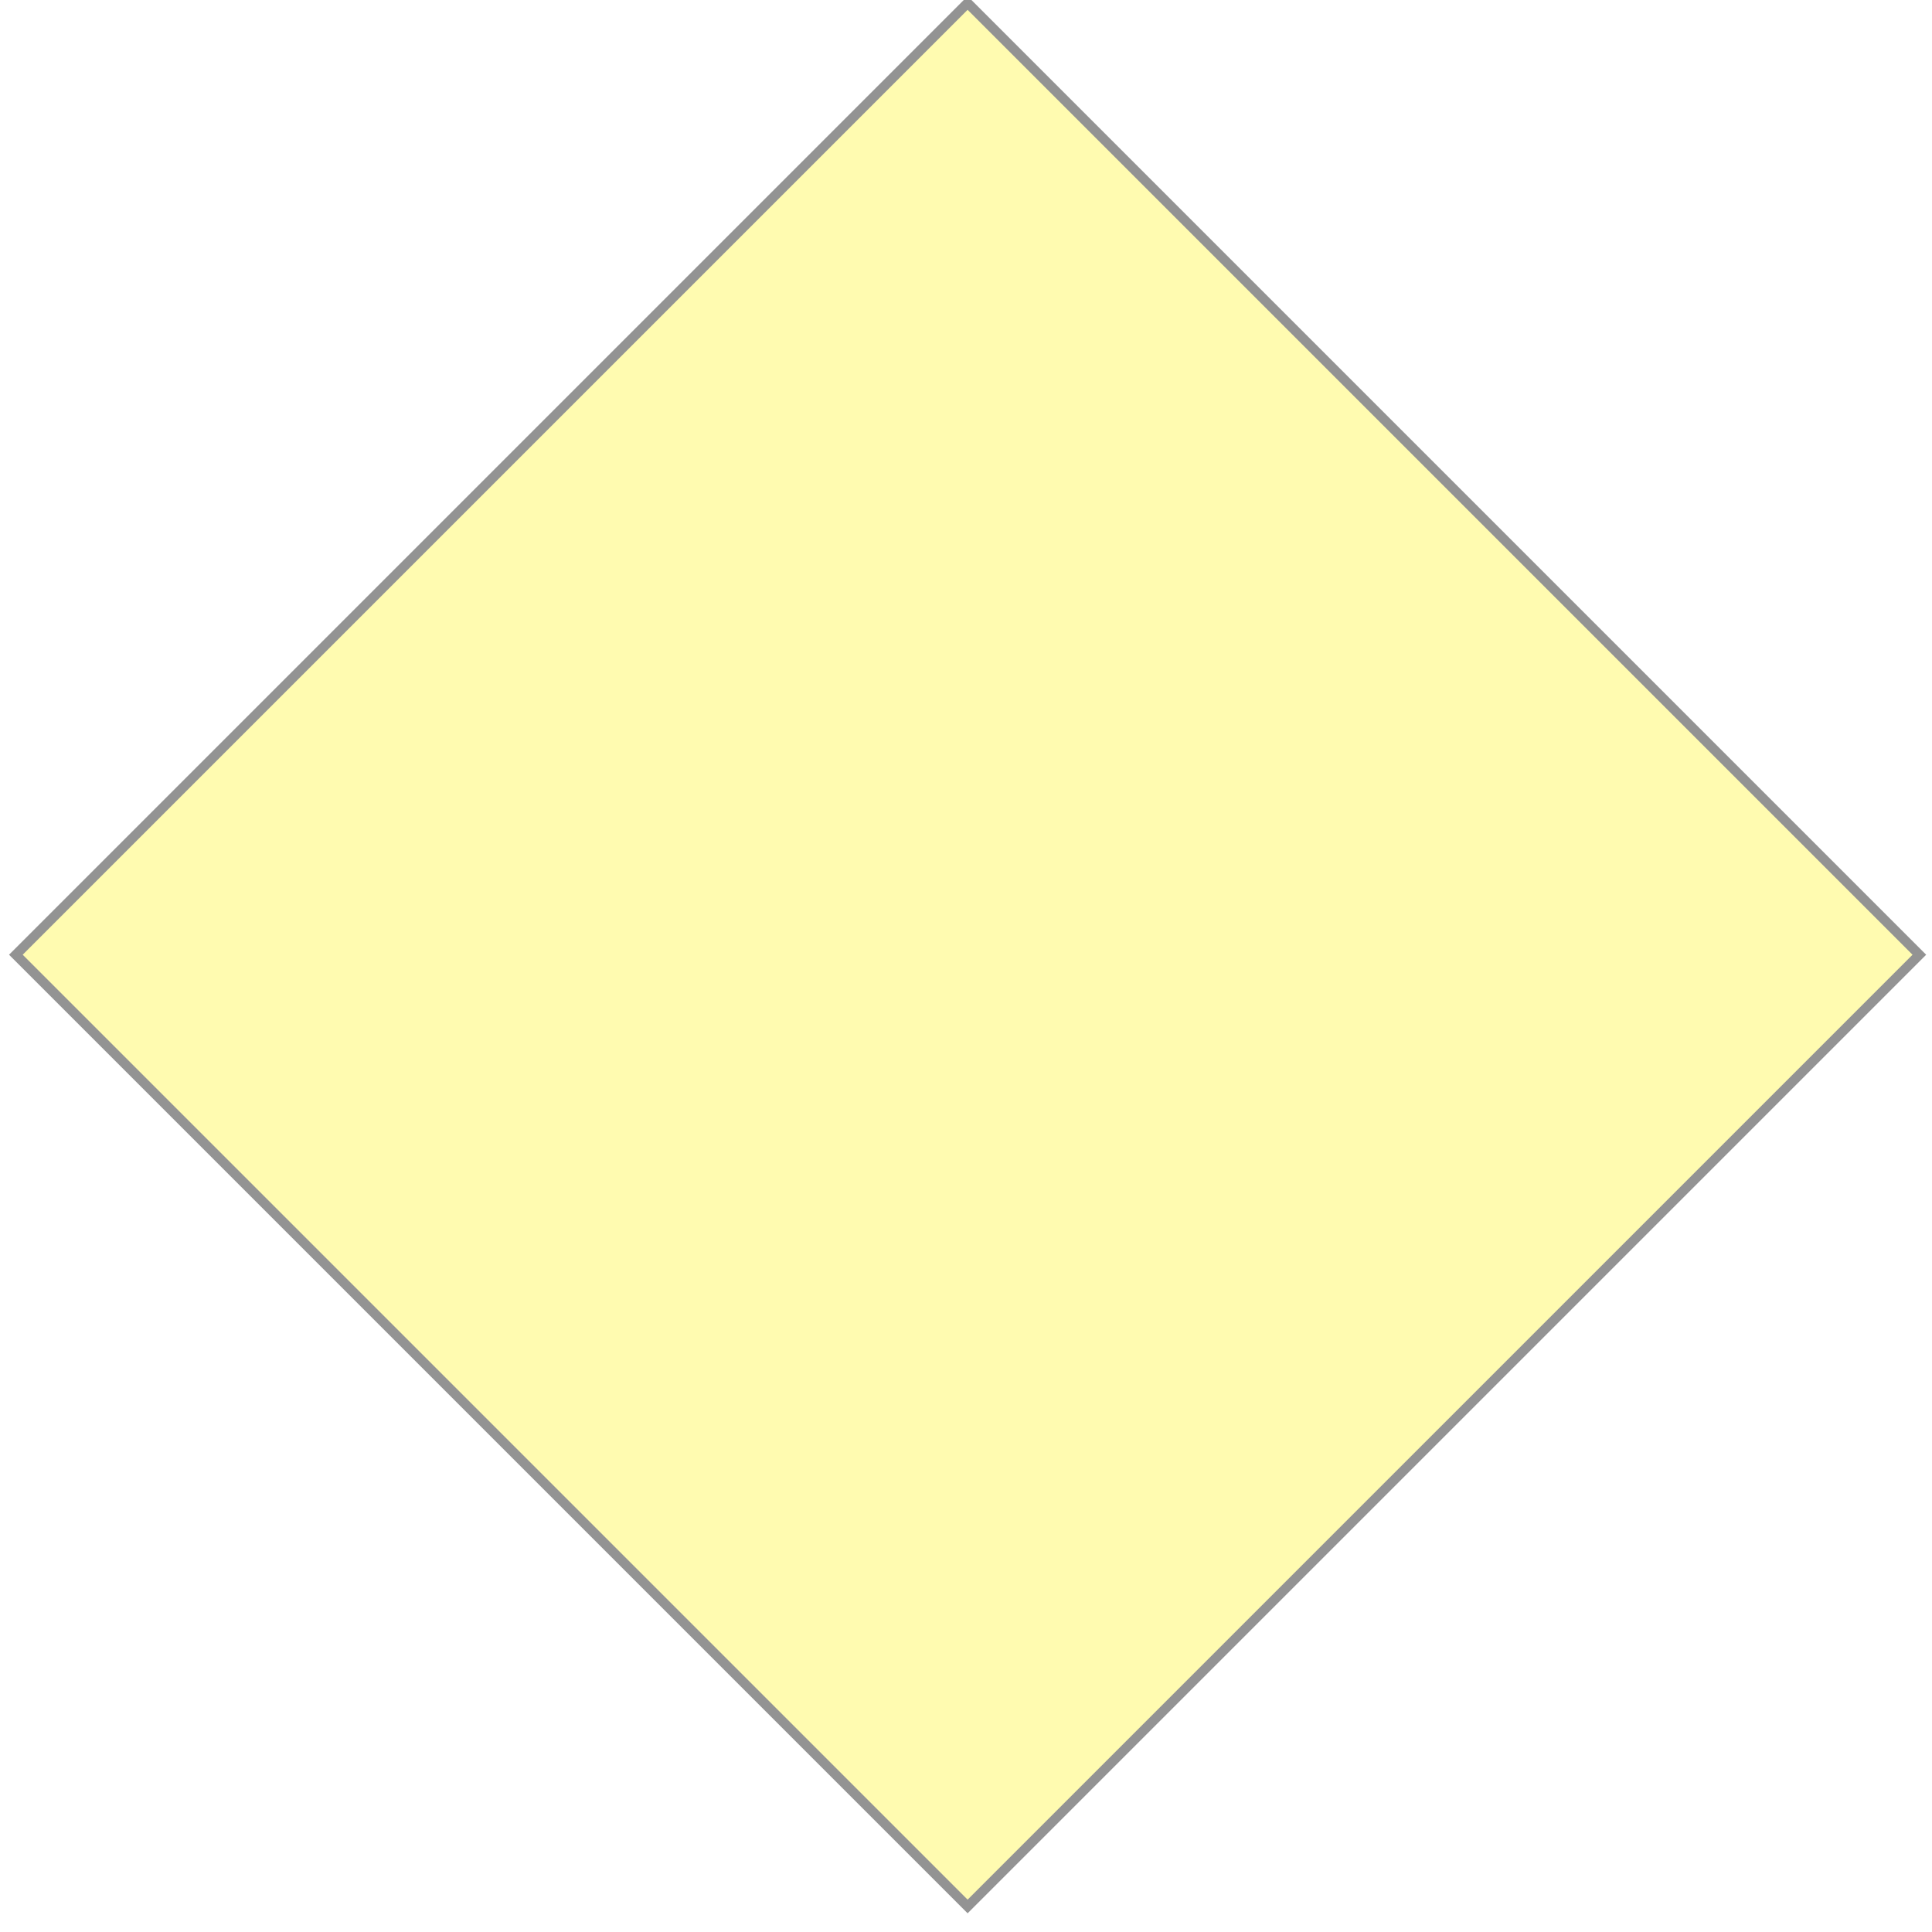
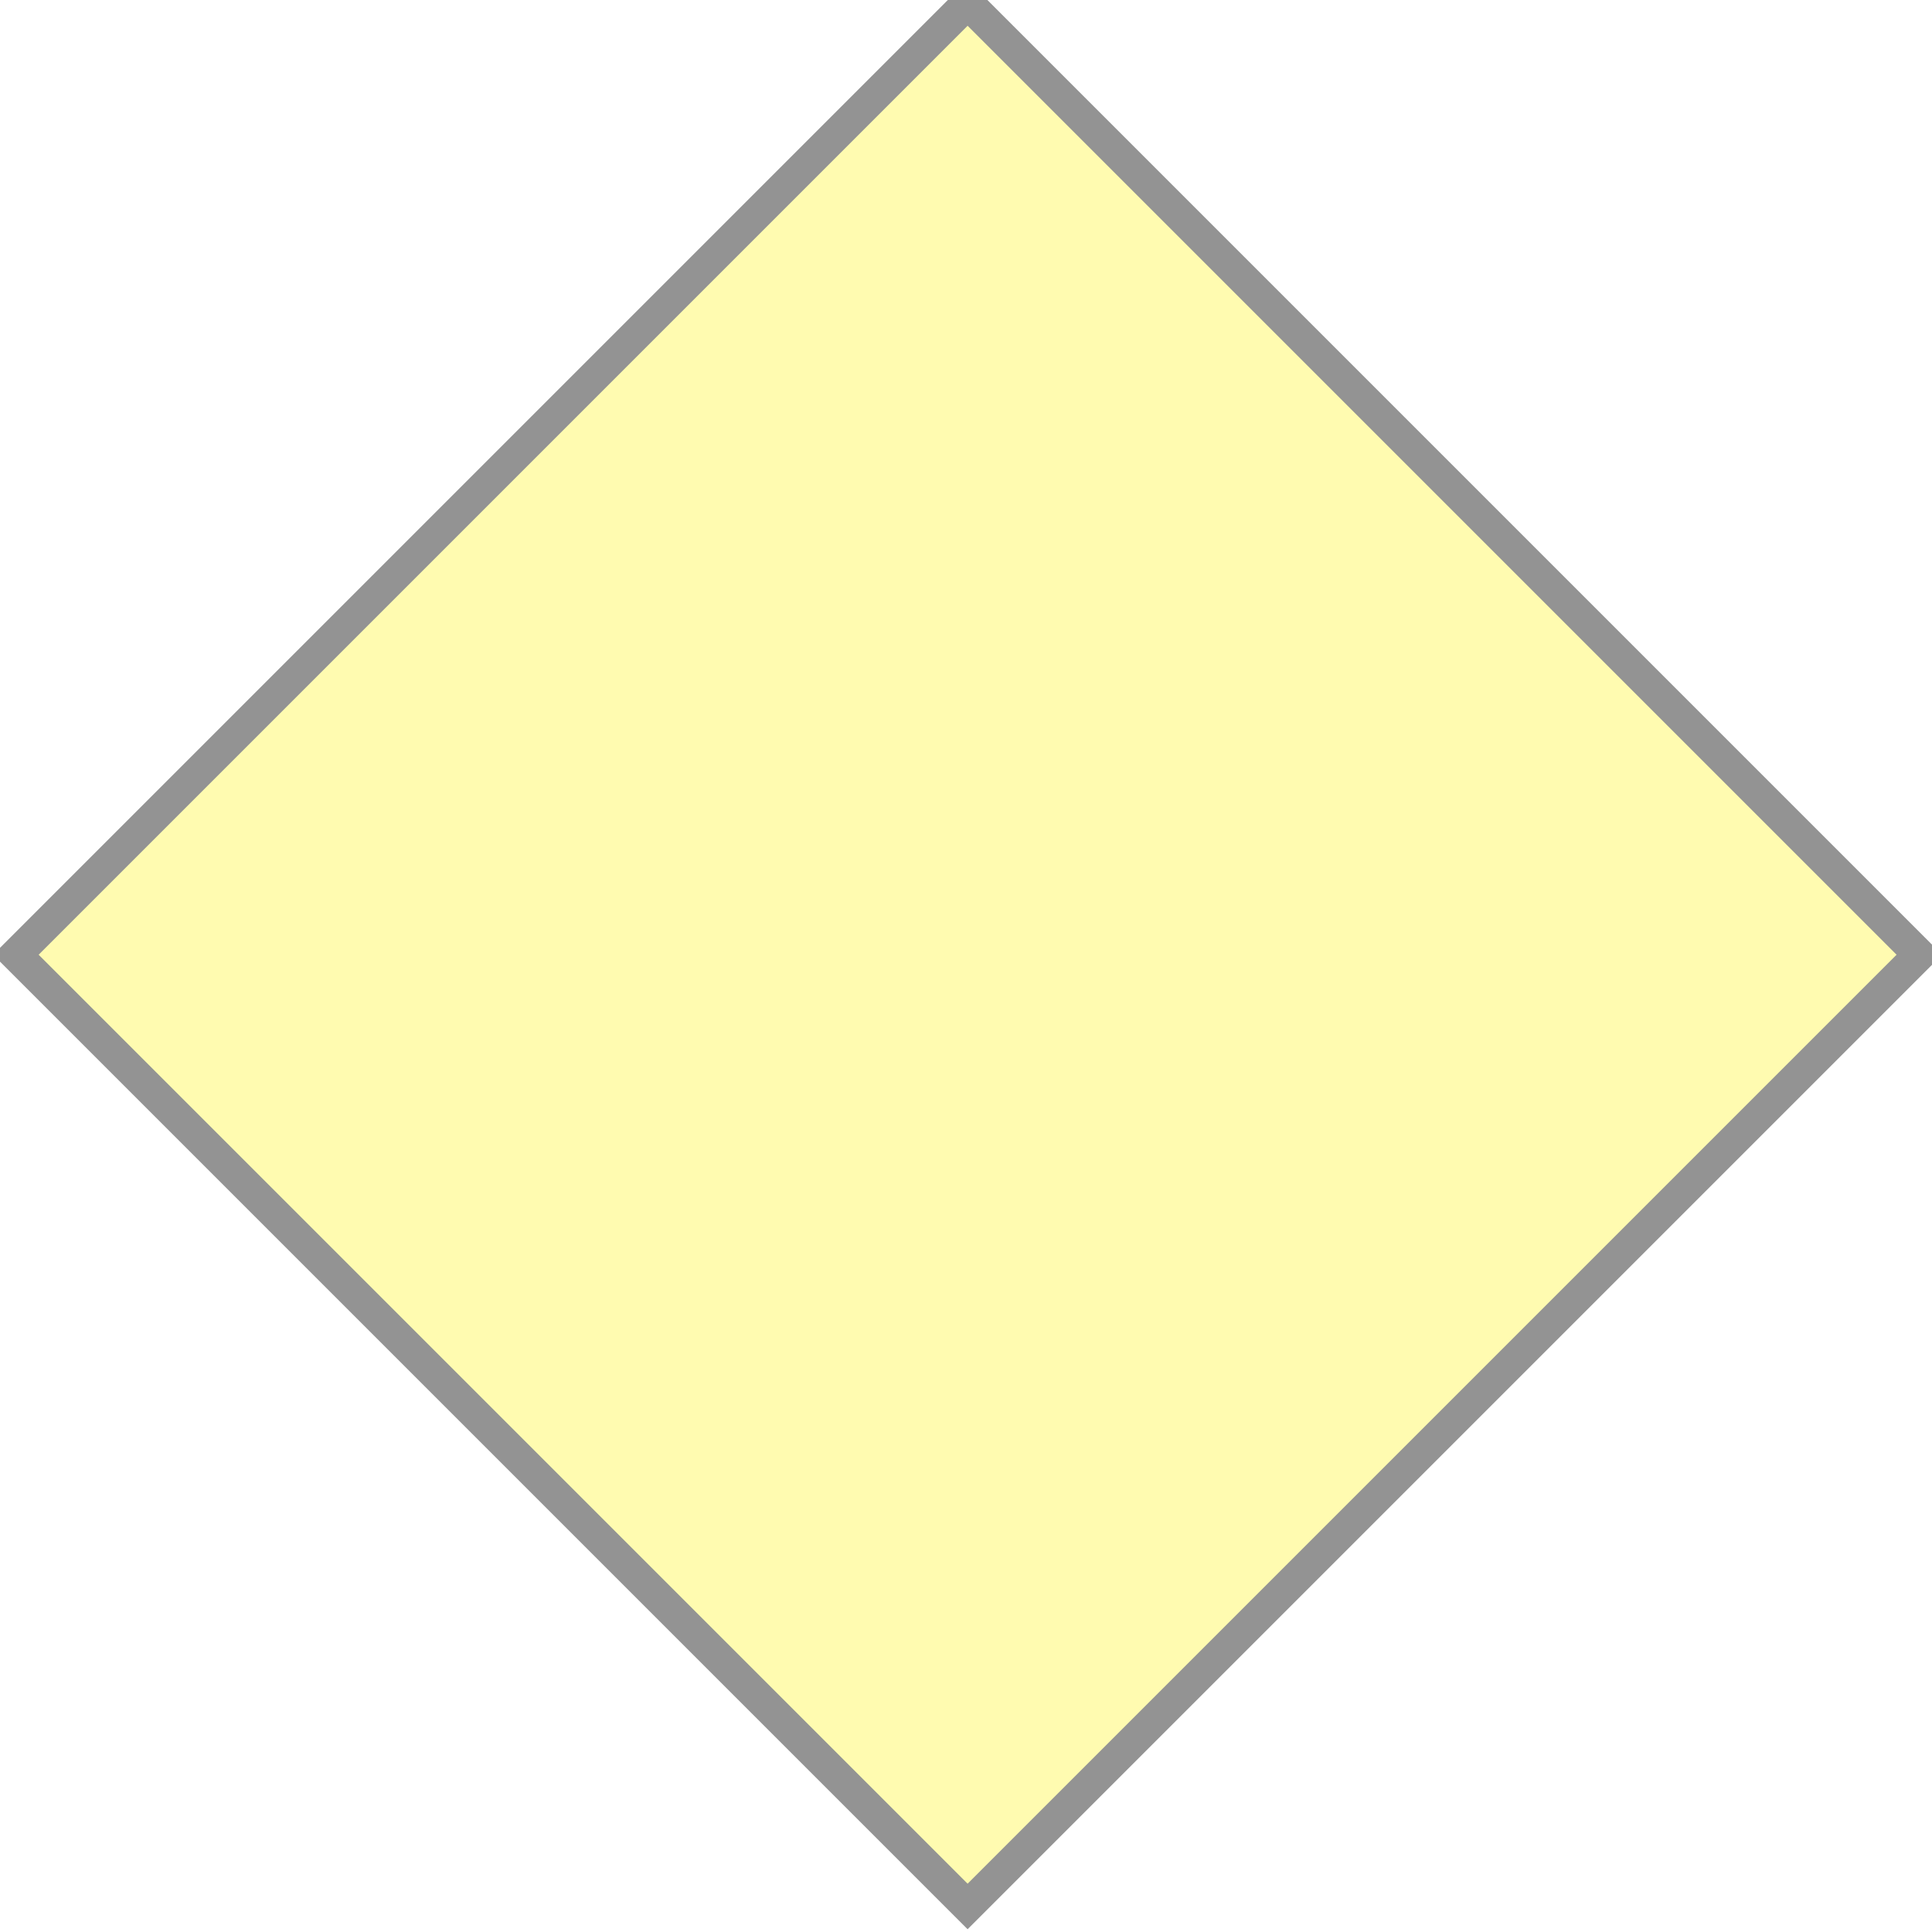
<svg xmlns="http://www.w3.org/2000/svg" width="600" height="600">
  <g id="Layer_1">
-     <rect transform="rotate(45 300.5 296.5)" canvas-opacity="1" canvas="#ffffff" id="svg_1" height="418" width="418" y="87.5" x="91.5" stroke-opacity="null" stroke-dasharray="null" stroke-width="3" stroke="#939393" fill="#fffbb0" />
+     <rect transform="rotate(45 300.5 296.5)" canvas-opacity="1" canvas="#ffffff" id="svg_1" height="418" width="418" y="87.5" x="91.5" stroke-opacity="null" stroke-dasharray="null" stroke-width="10" stroke="#939393" fill="#fffbb0" />
  </g>
</svg>
